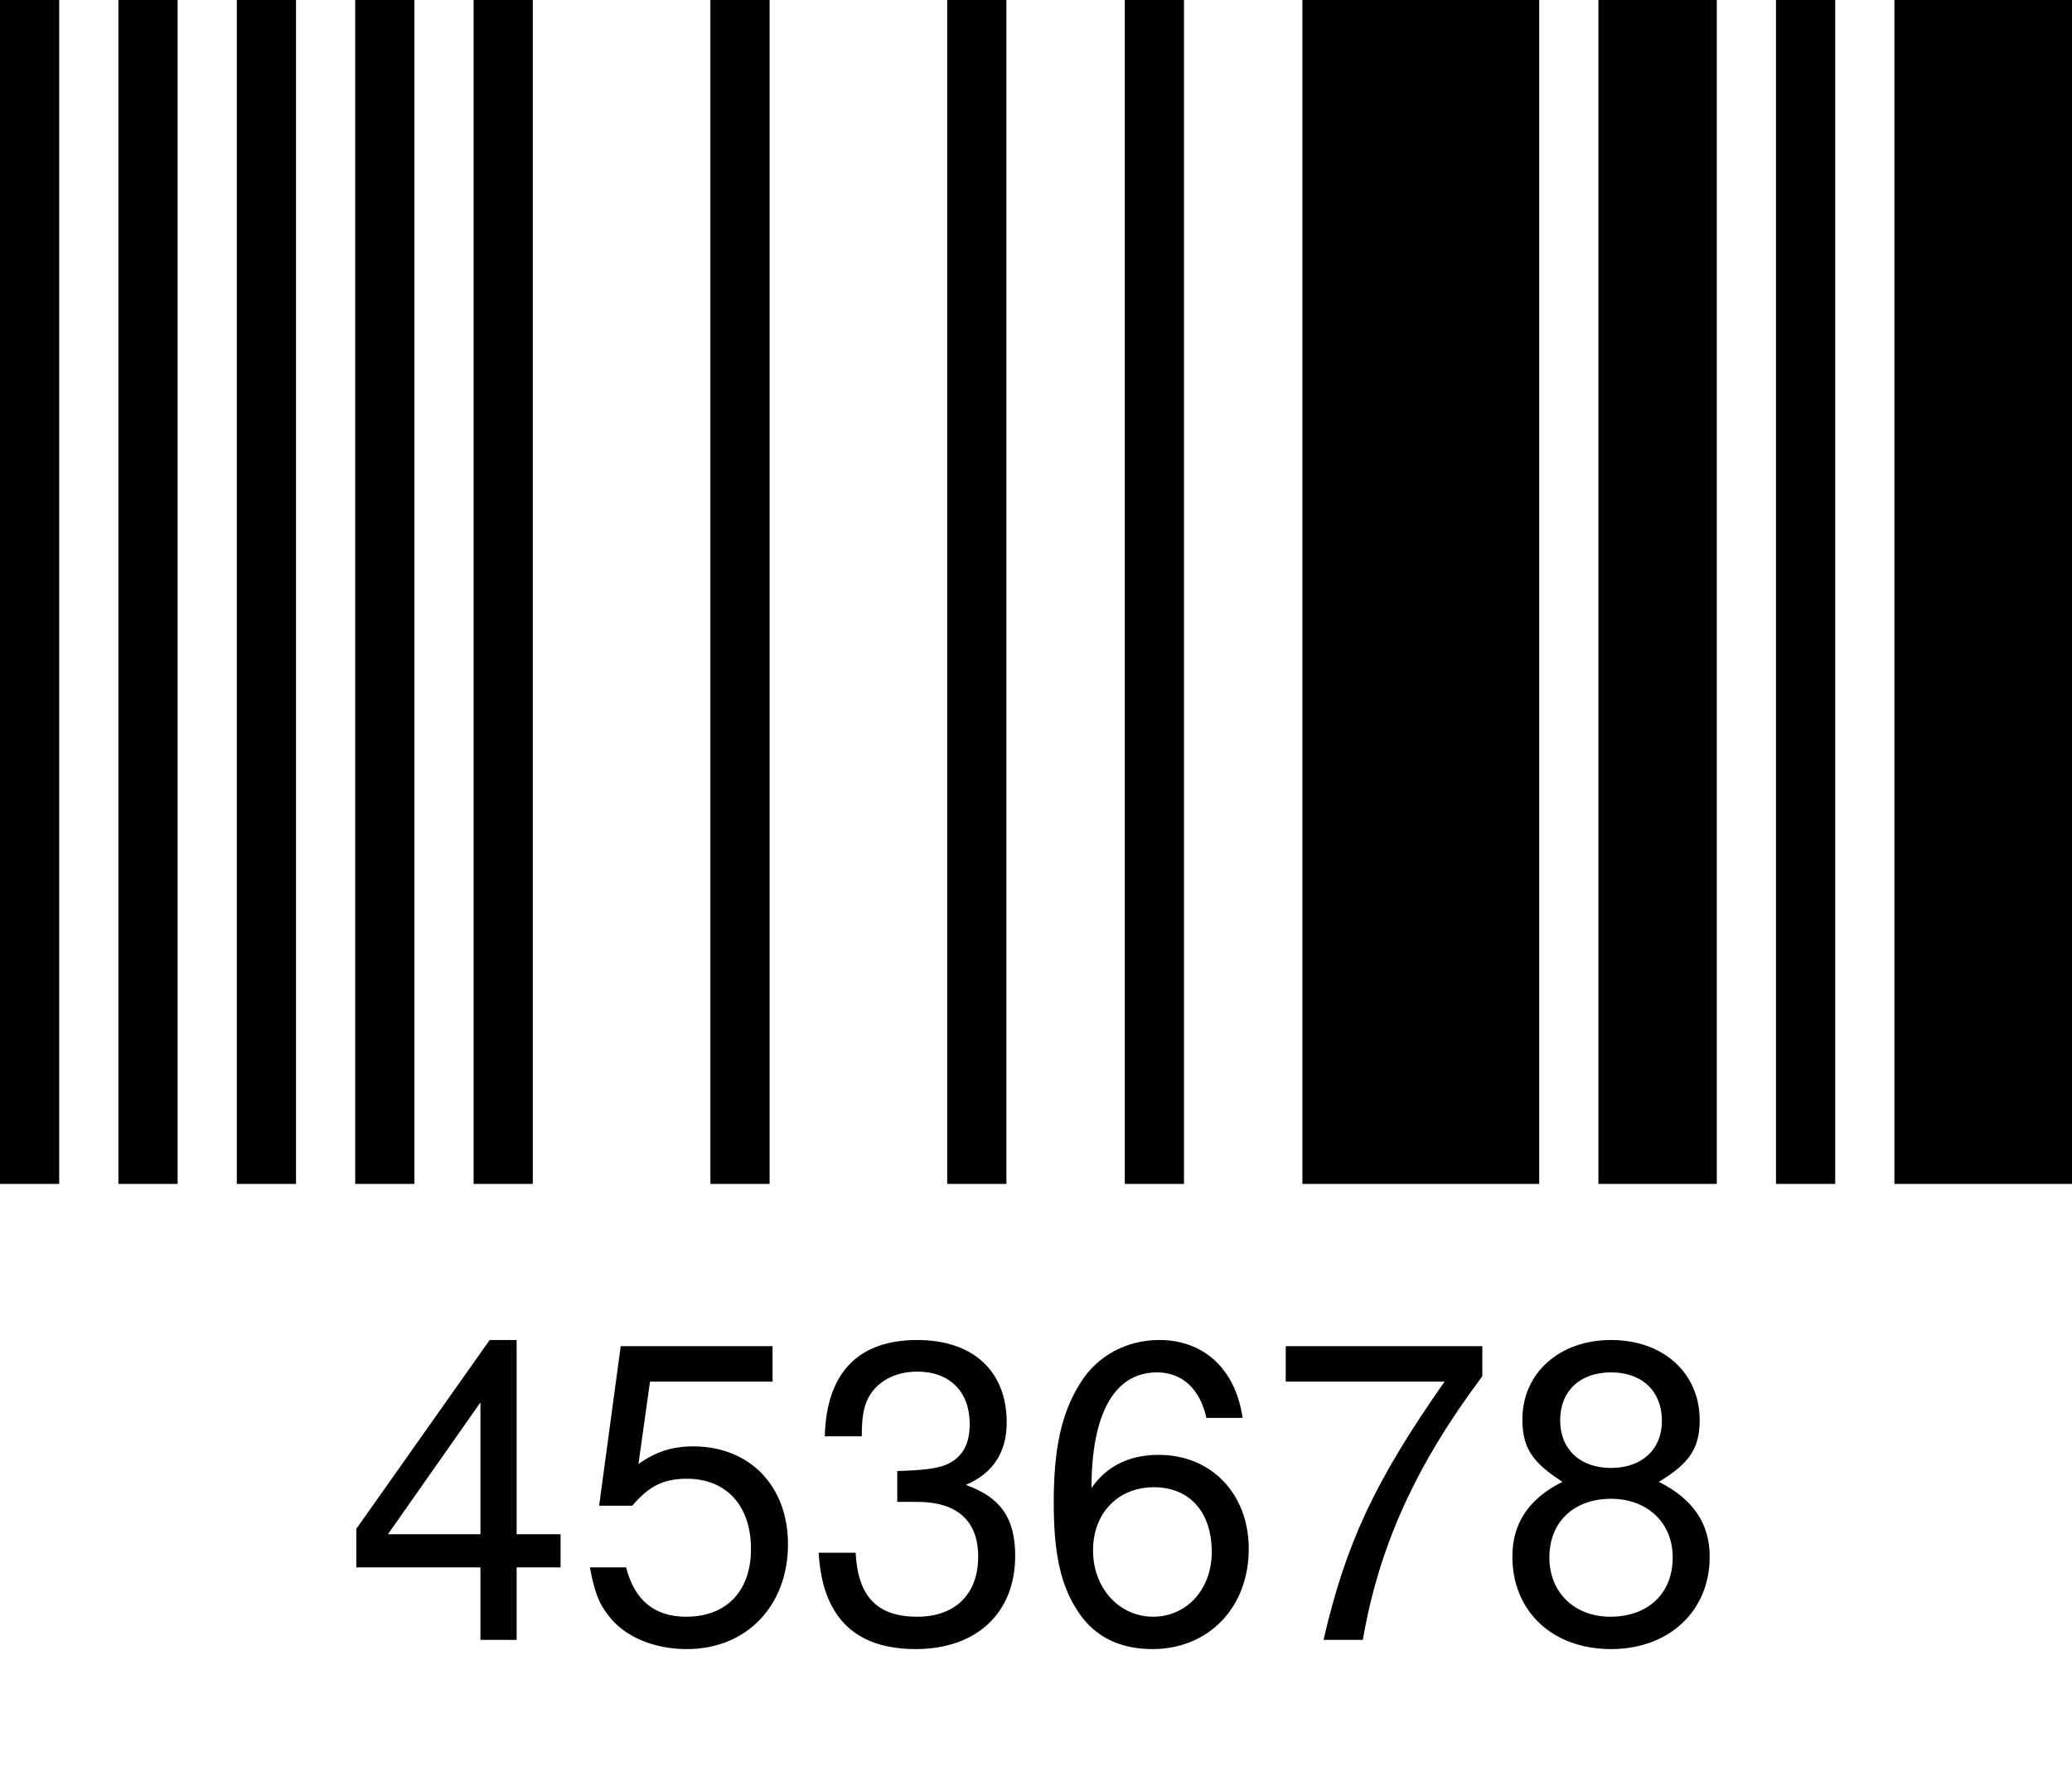
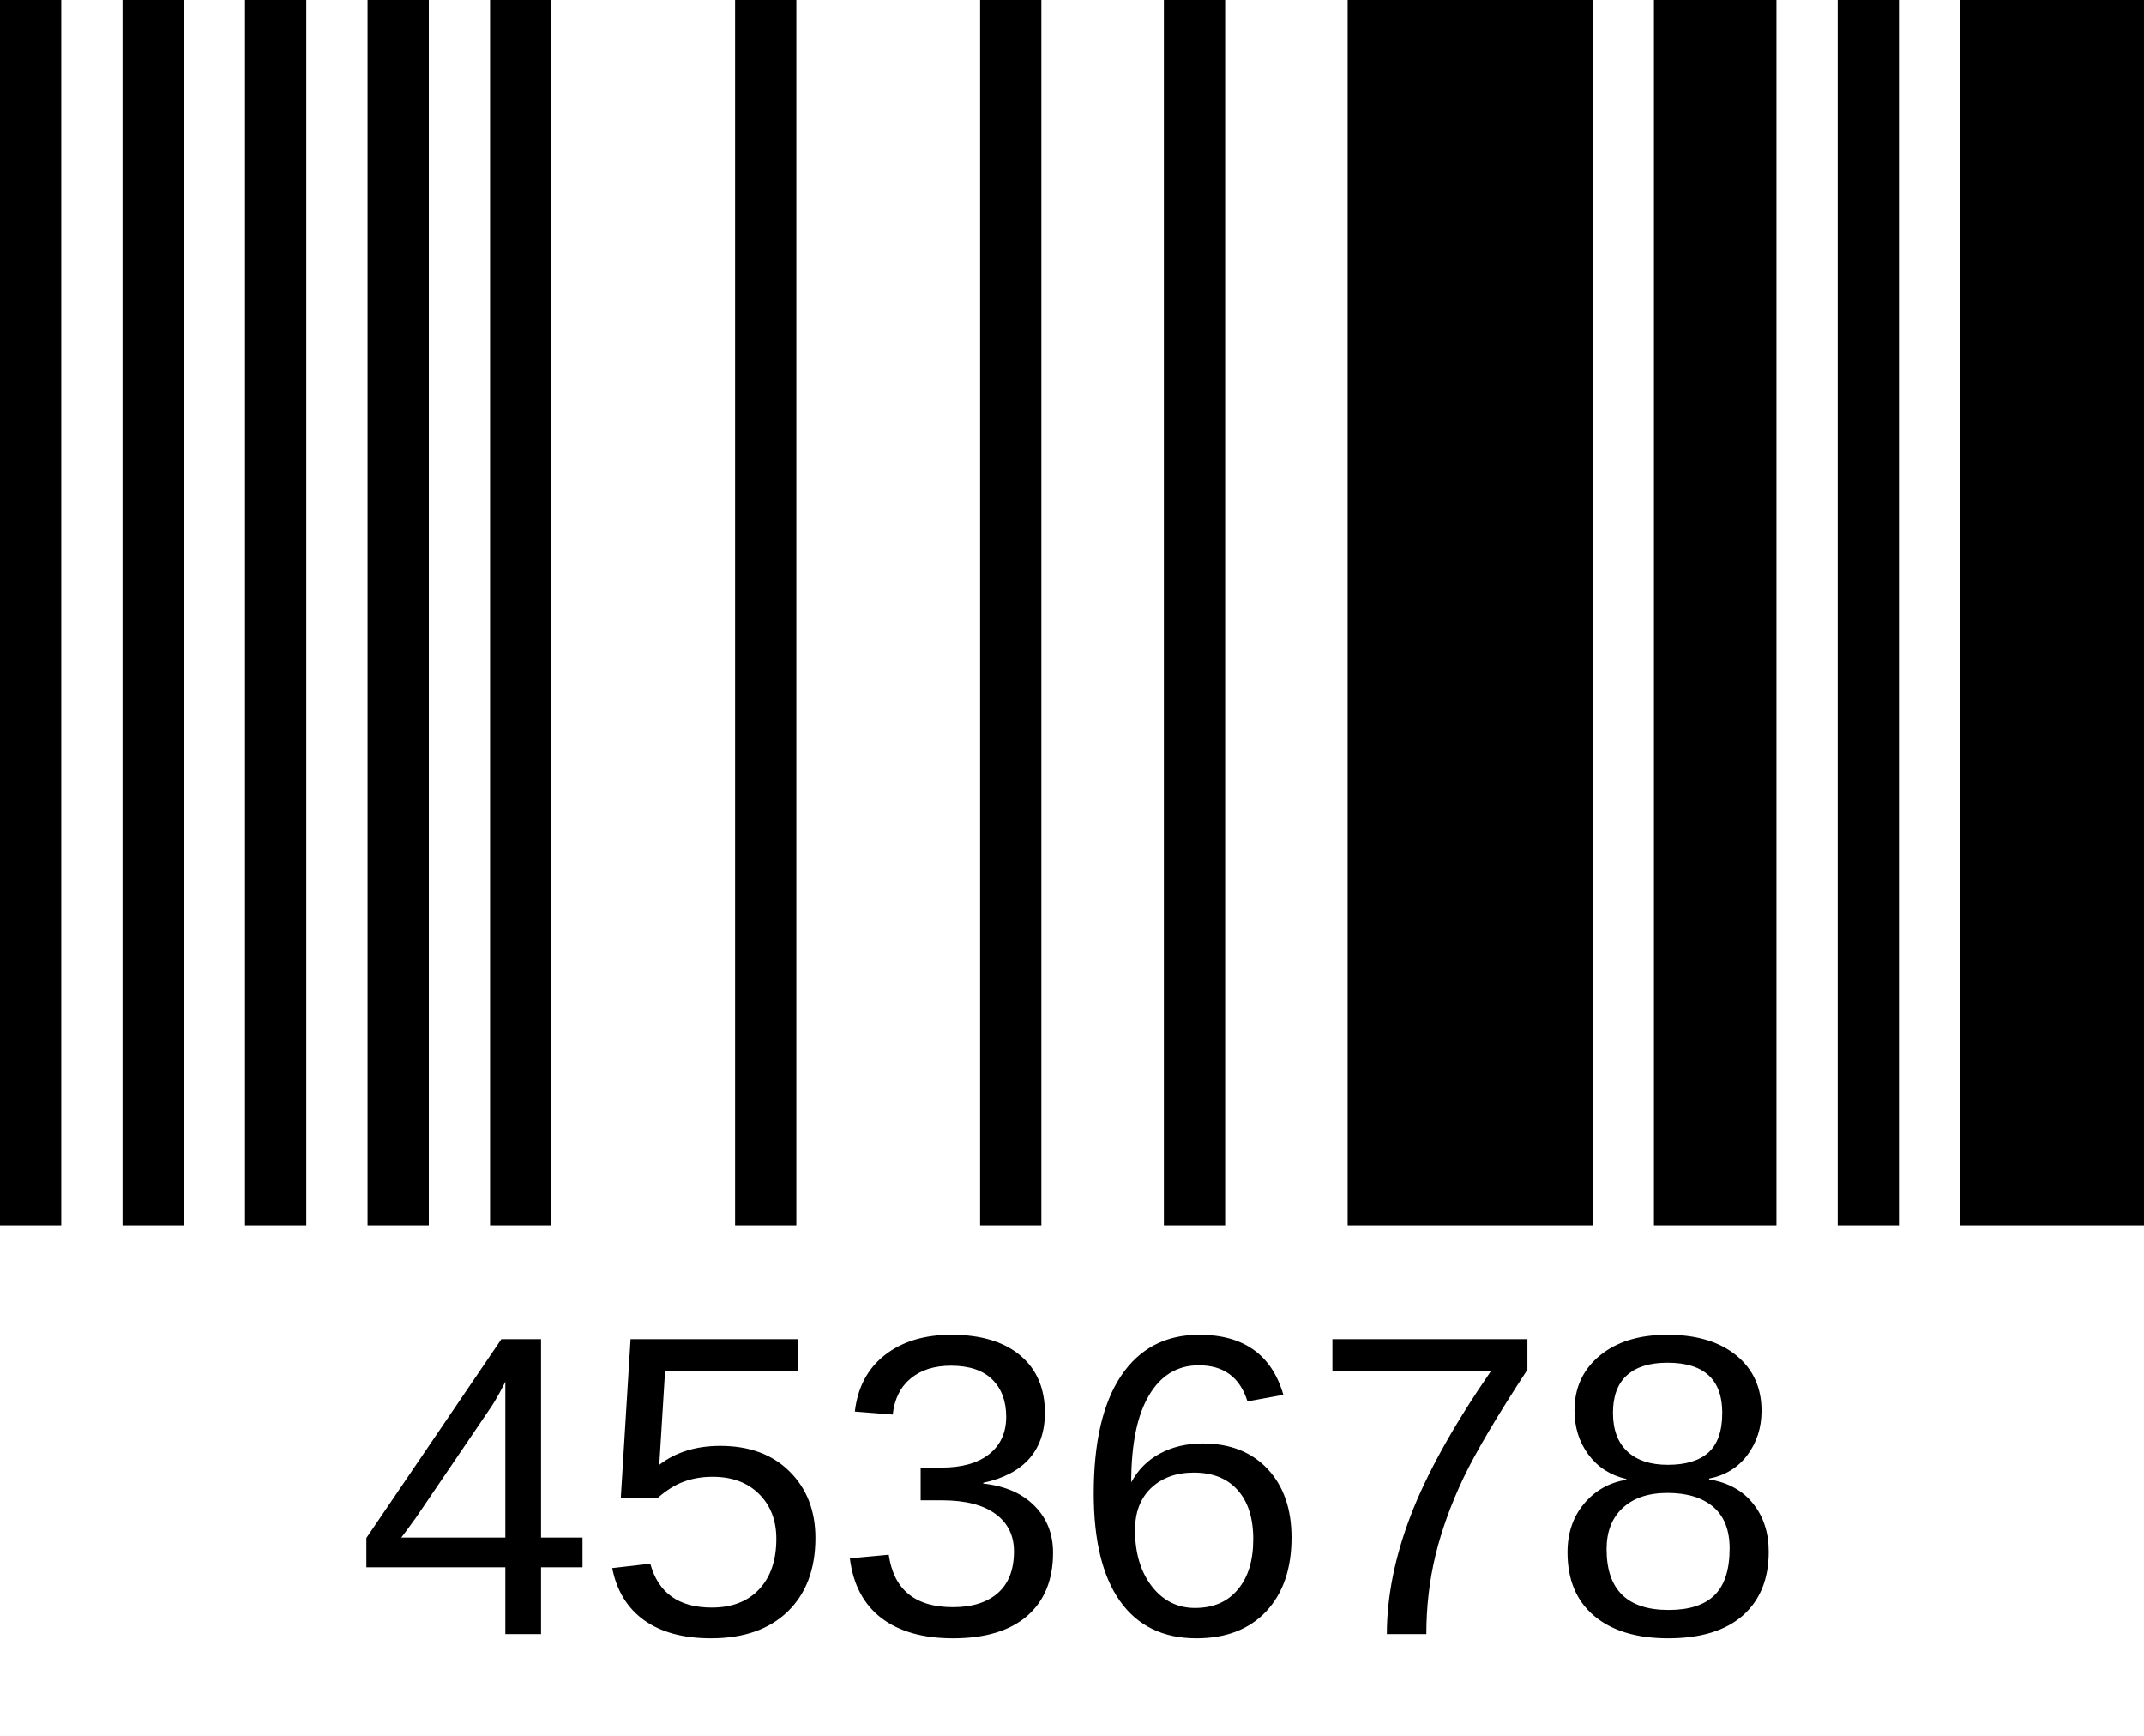
- <svg xmlns="http://www.w3.org/2000/svg" width="42" height="36" version="1.1">
+ <svg xmlns="http://www.w3.org/2000/svg" width="168" height="136" version="1.1">
  <g id="barcode" fill="#000000">
-     <rect x="0" y="0" width="42" height="36" fill="#FFFFFF" />
-     <rect x="0.00" y="0.00" width="1.20" height="24.00" />
-     <rect x="2.40" y="0.00" width="1.20" height="24.00" />
-     <rect x="4.80" y="0.00" width="1.20" height="24.00" />
-     <rect x="7.20" y="0.00" width="1.20" height="24.00" />
-     <rect x="9.60" y="0.00" width="1.20" height="24.00" />
-     <rect x="14.40" y="0.00" width="1.20" height="24.00" />
-     <rect x="19.20" y="0.00" width="1.20" height="24.00" />
-     <rect x="22.80" y="0.00" width="1.20" height="24.00" />
-     <rect x="26.40" y="0.00" width="4.80" height="24.00" />
-     <rect x="32.40" y="0.00" width="2.40" height="24.00" />
-     <rect x="36.00" y="0.00" width="1.20" height="24.00" />
-     <rect x="38.40" y="0.00" width="3.60" height="24.00" />
-     <text x="21.00" y="33.24" text-anchor="middle" font-family="Helvetica, sans-serif" font-size="8.4">
-          453678
-       </text>
+     <rect x="0" y="0" width="168" height="136" fill="#FFFFFF" />
+     <path d="M0 0h4.8v96h-4.8ZM9.6 0h4.8v96h-4.8ZM19.2 0h4.8v96h-4.8ZM28.8 0h4.8v96h-4.8ZM38.4 0h4.8v96h-4.8ZM57.6 0h4.8v96h-4.8ZM76.8 0h4.8v96h-4.8ZM91.2 0h4.8v96h-4.8ZM105.6 0h19.2v96h-19.2ZM129.6 0h9.6v96h-9.6ZM144 0h4.8v96h-4.8ZM153.6 0h14.4v96h-14.4Z" />
+     <text x="84" y="128.03" text-anchor="middle" font-family="Arimo, Arial, sans-serif" font-size="33.6">
+    453678
+   </text>
  </g>
</svg>
